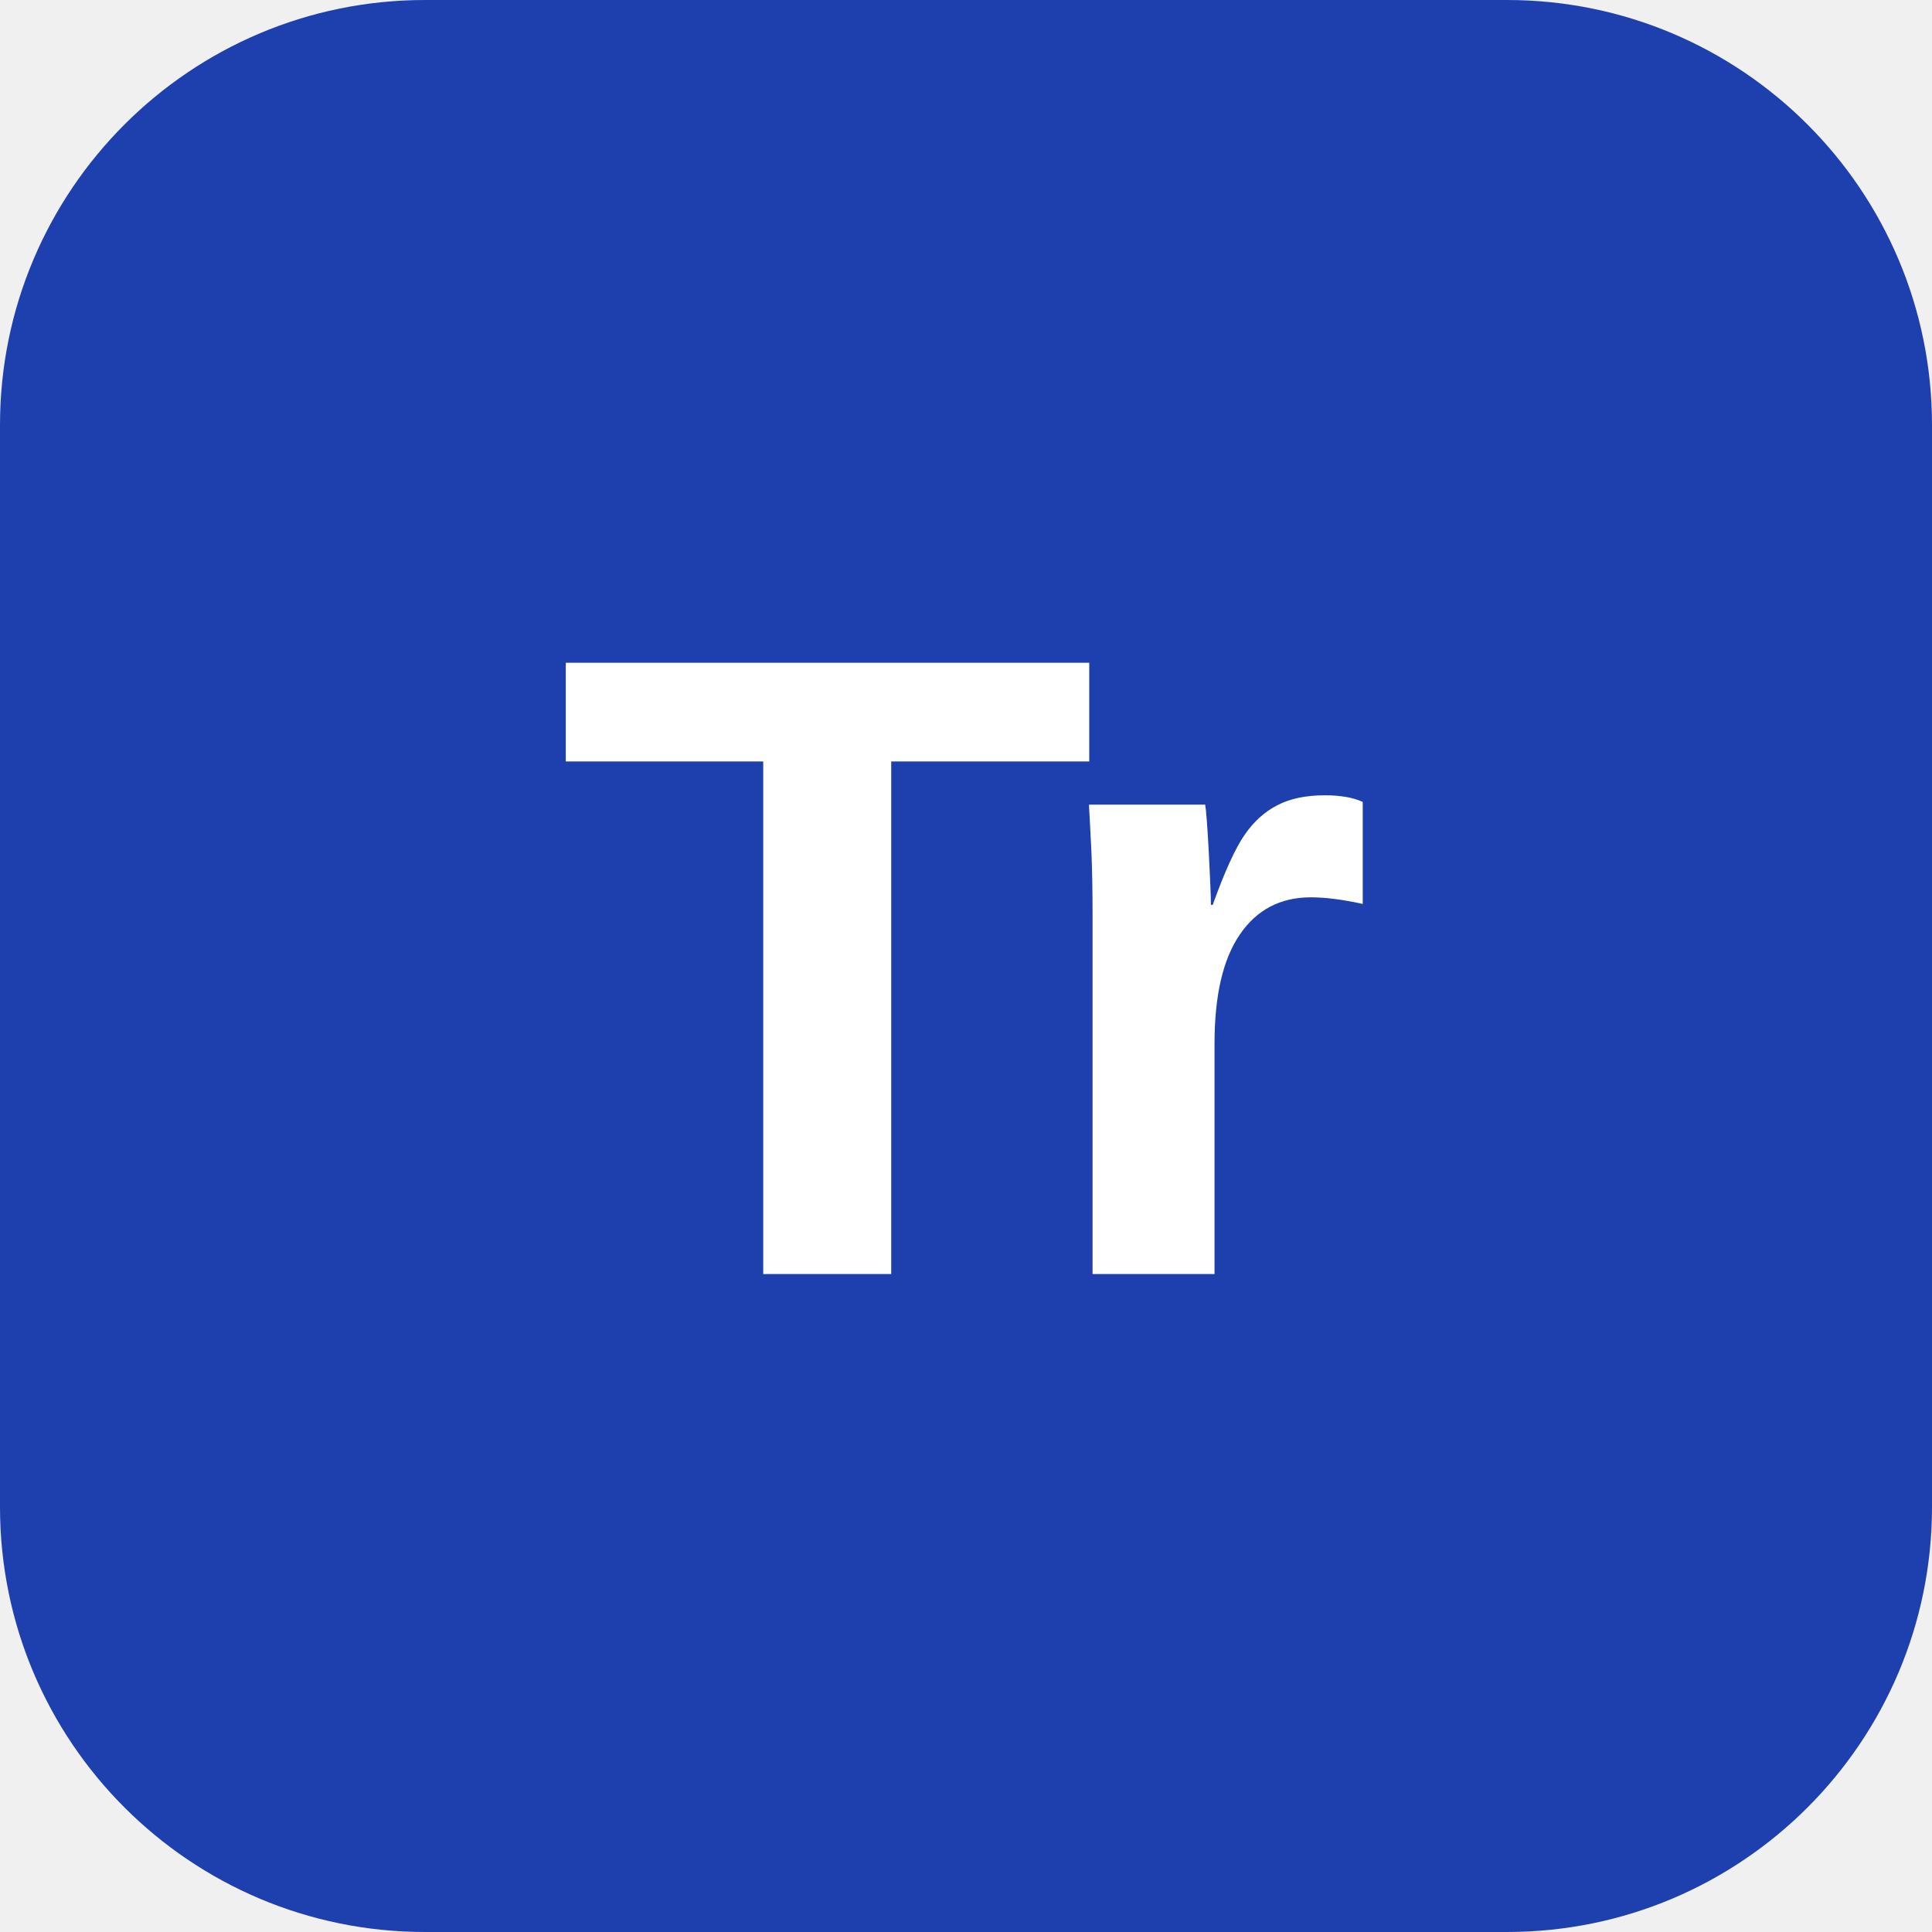
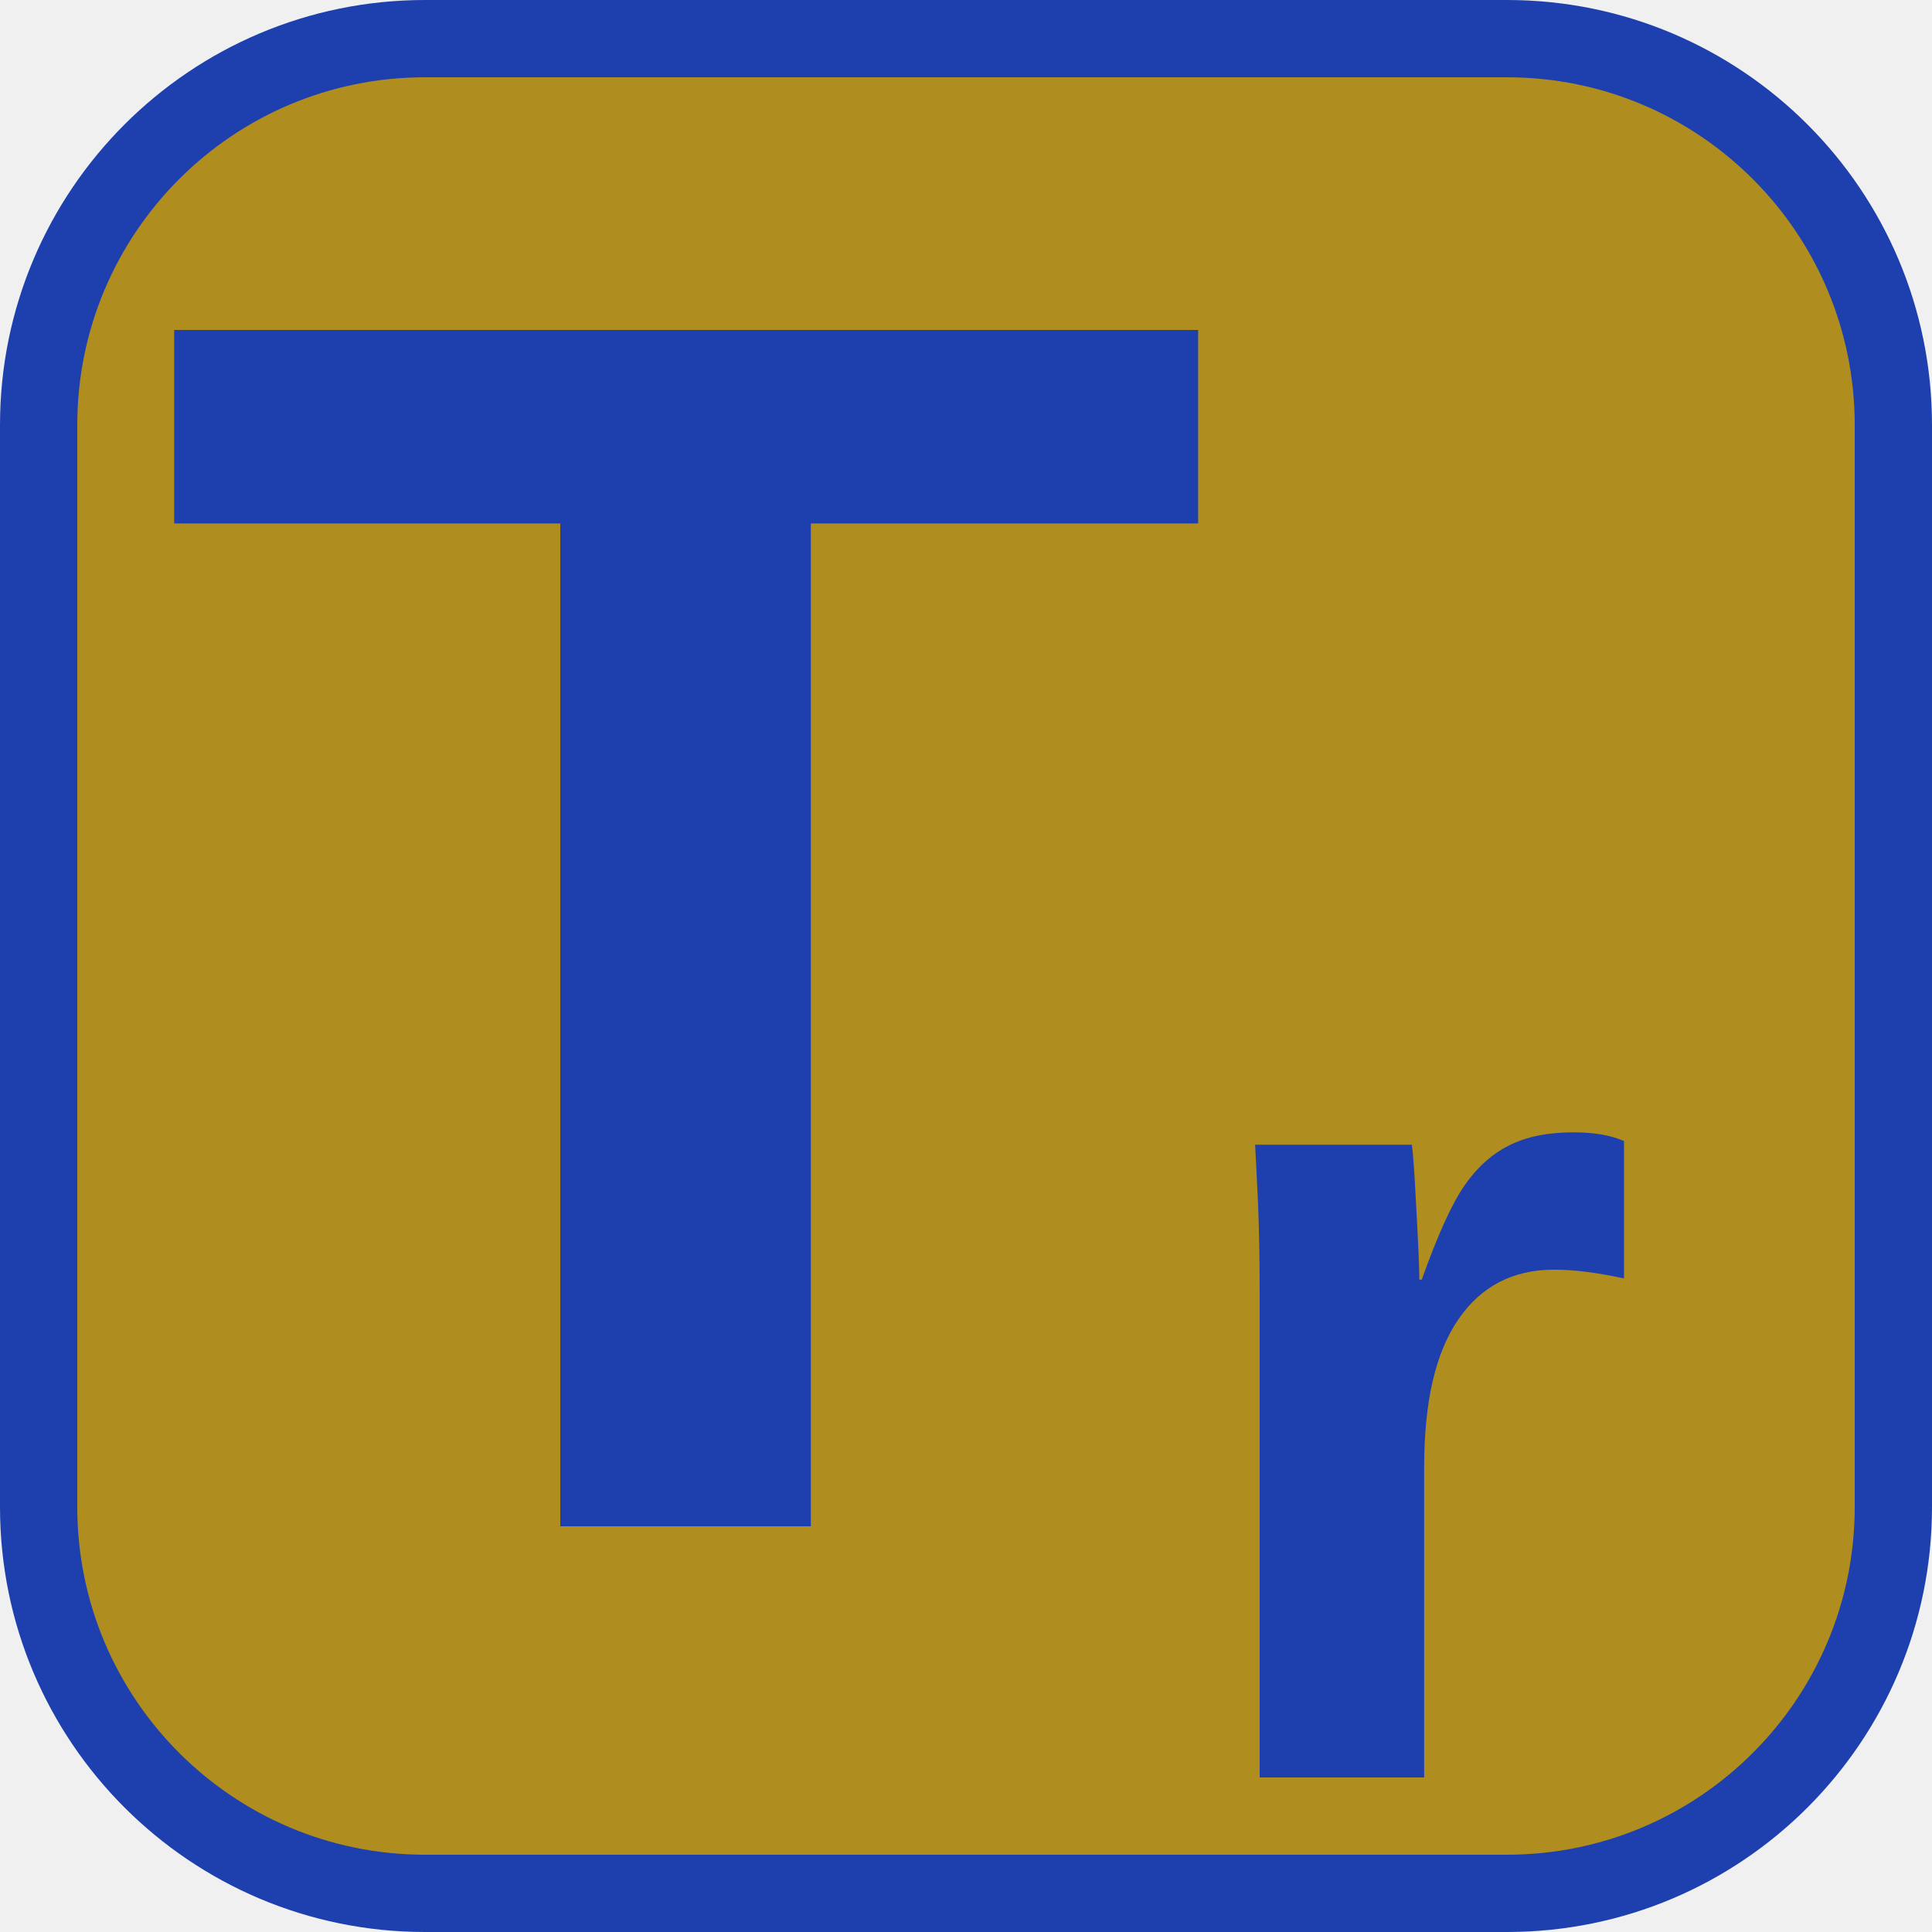
<svg xmlns="http://www.w3.org/2000/svg" viewBox="0 0 100 100">
  <rect width="100" height="100" rx="22" fill="#1E40AF" />
-   <text x="50" y="50" font-family="system-ui,-apple-system,'Segoe UI','Helvetica Neue',Arial,sans-serif" font-size="46" font-weight="800" fill="#FFFFFF" text-anchor="middle" dominant-baseline="central" letter-spacing="-1">Tr</text>
+   <rect x="4" y="4" width="92" height="92" rx="18" fill="#af8d1e" />
+   <text x="8" y="79" font-family="system-ui,-apple-system,'Segoe UI','Helvetica Neue',Arial,sans-serif" font-size="90" font-weight="900" fill="#1E40AF">T</text>
+   <text x="85" y="92" text-anchor="end" font-family="system-ui,-apple-system,'Segoe UI','Helvetica Neue',Arial,sans-serif" font-size="62" font-weight="700" fill="#1E40AF">r</text>
</svg>
